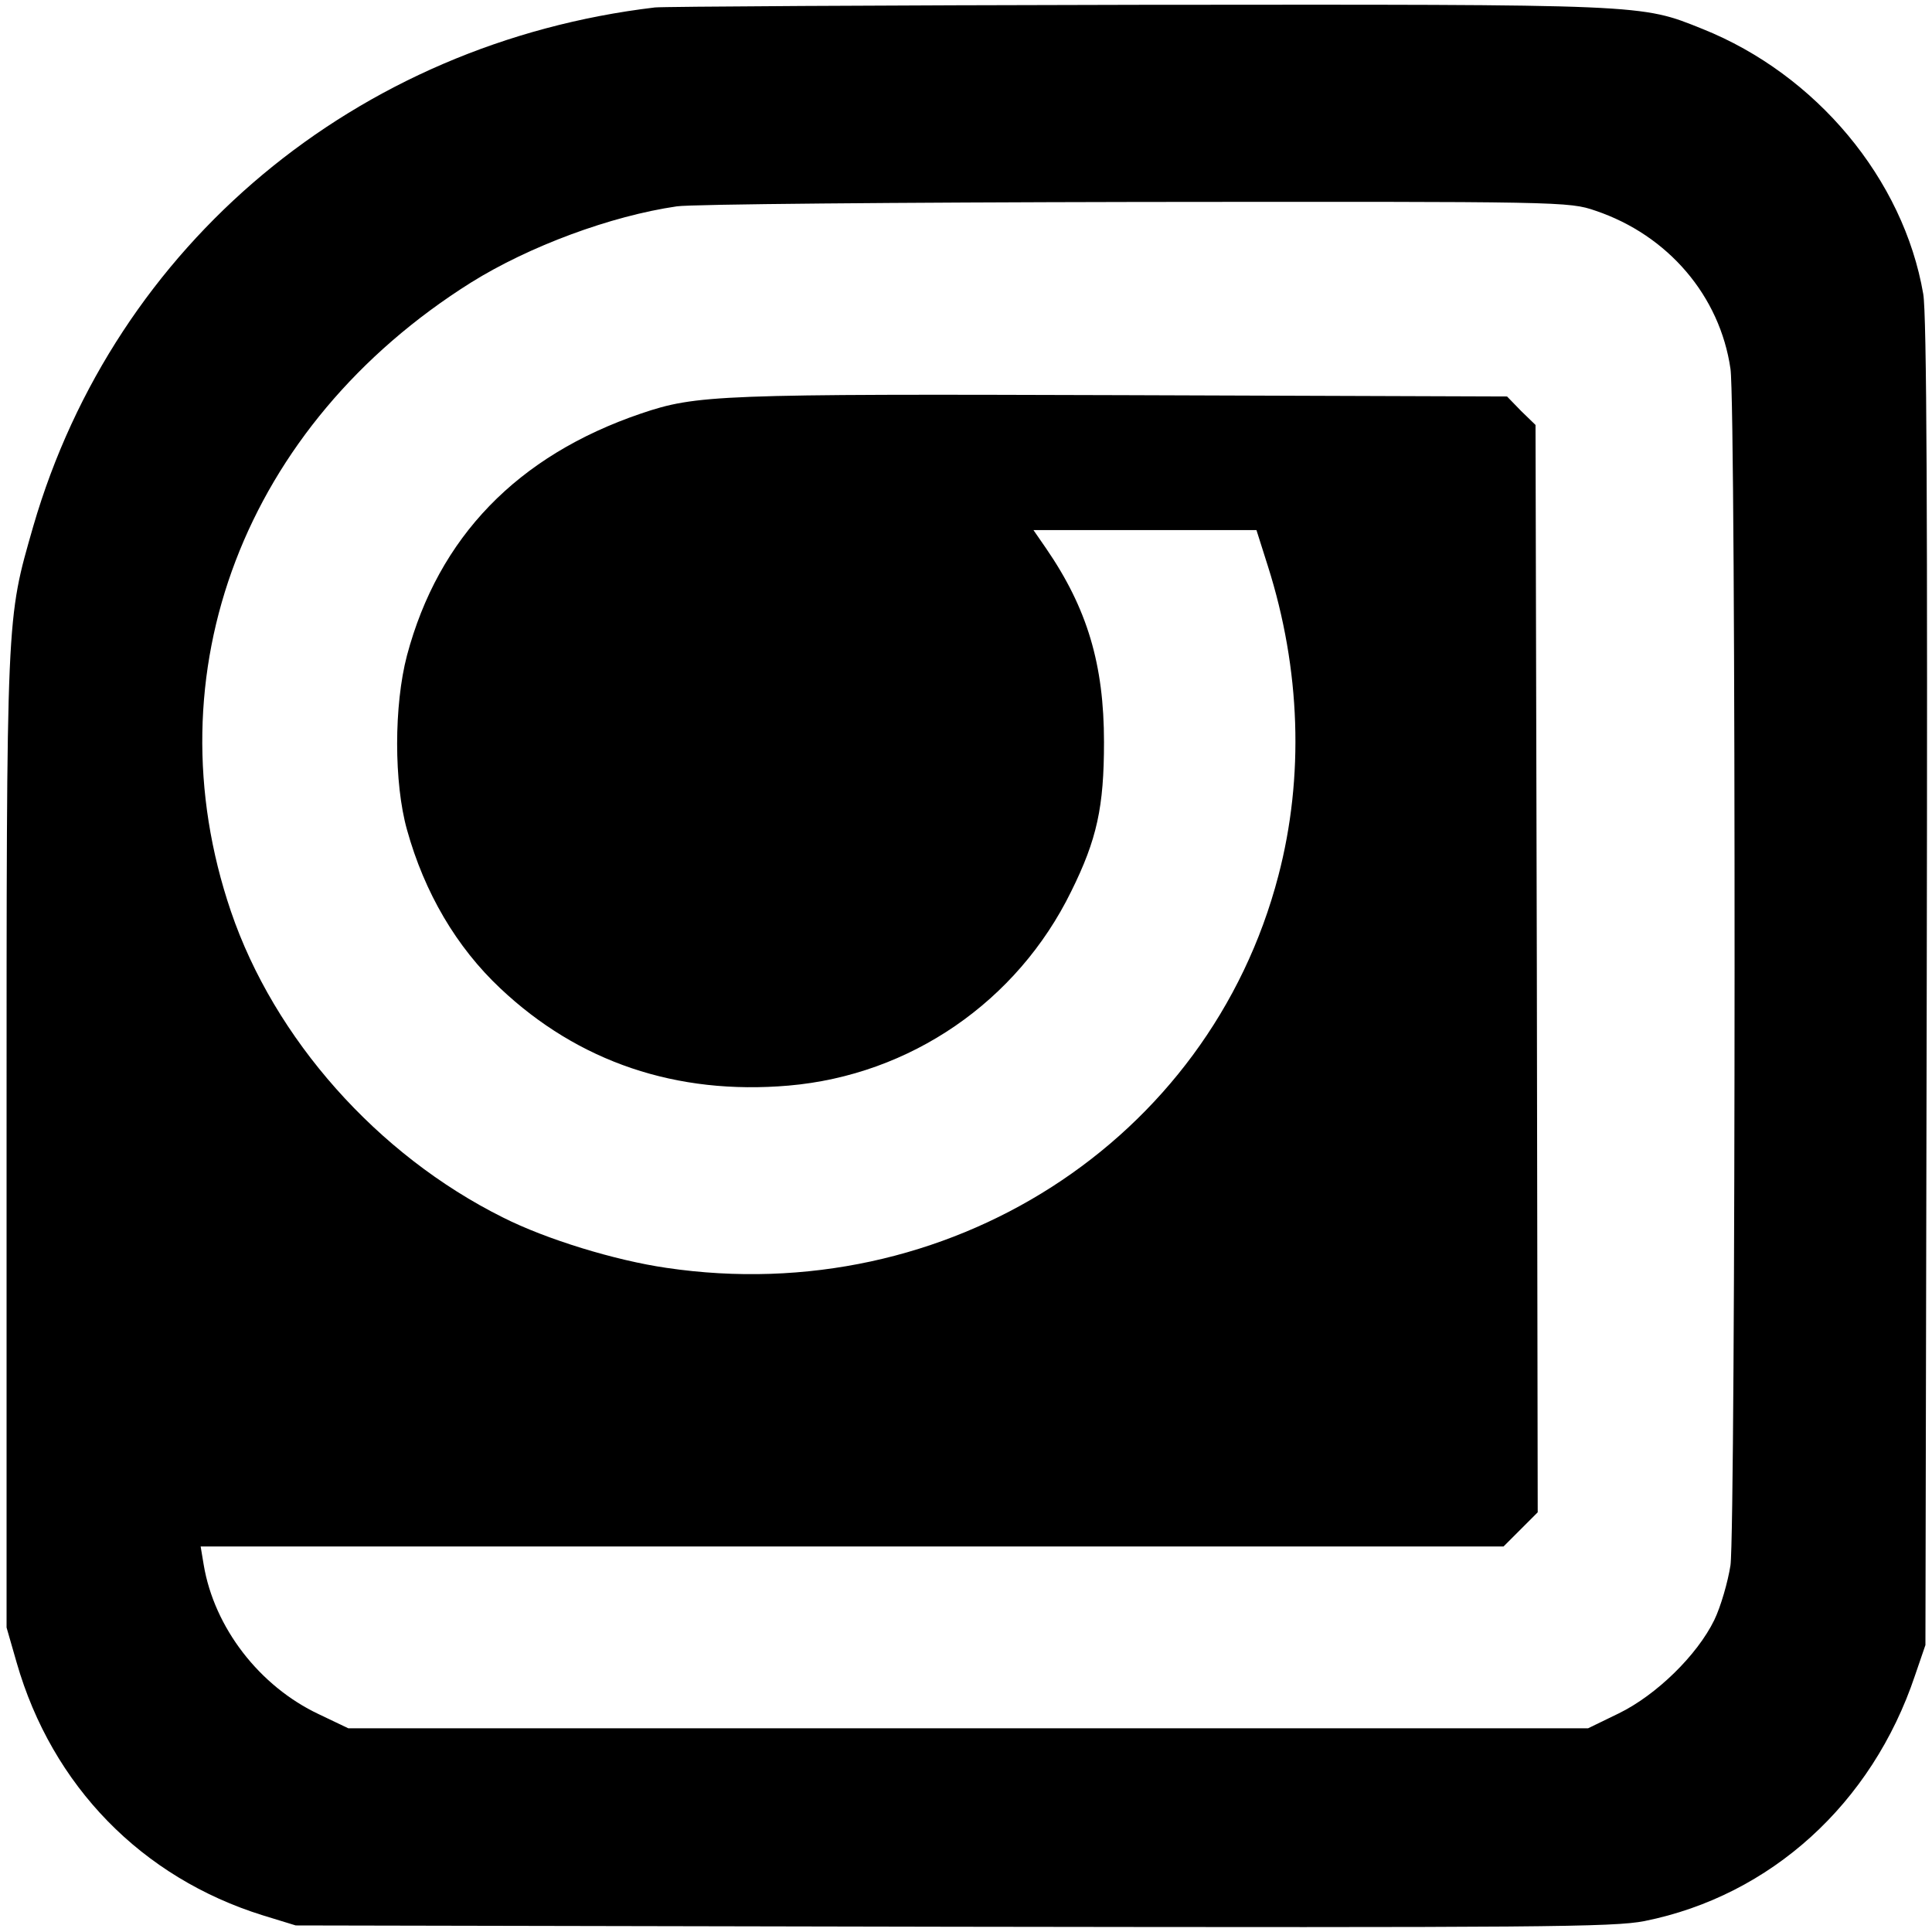
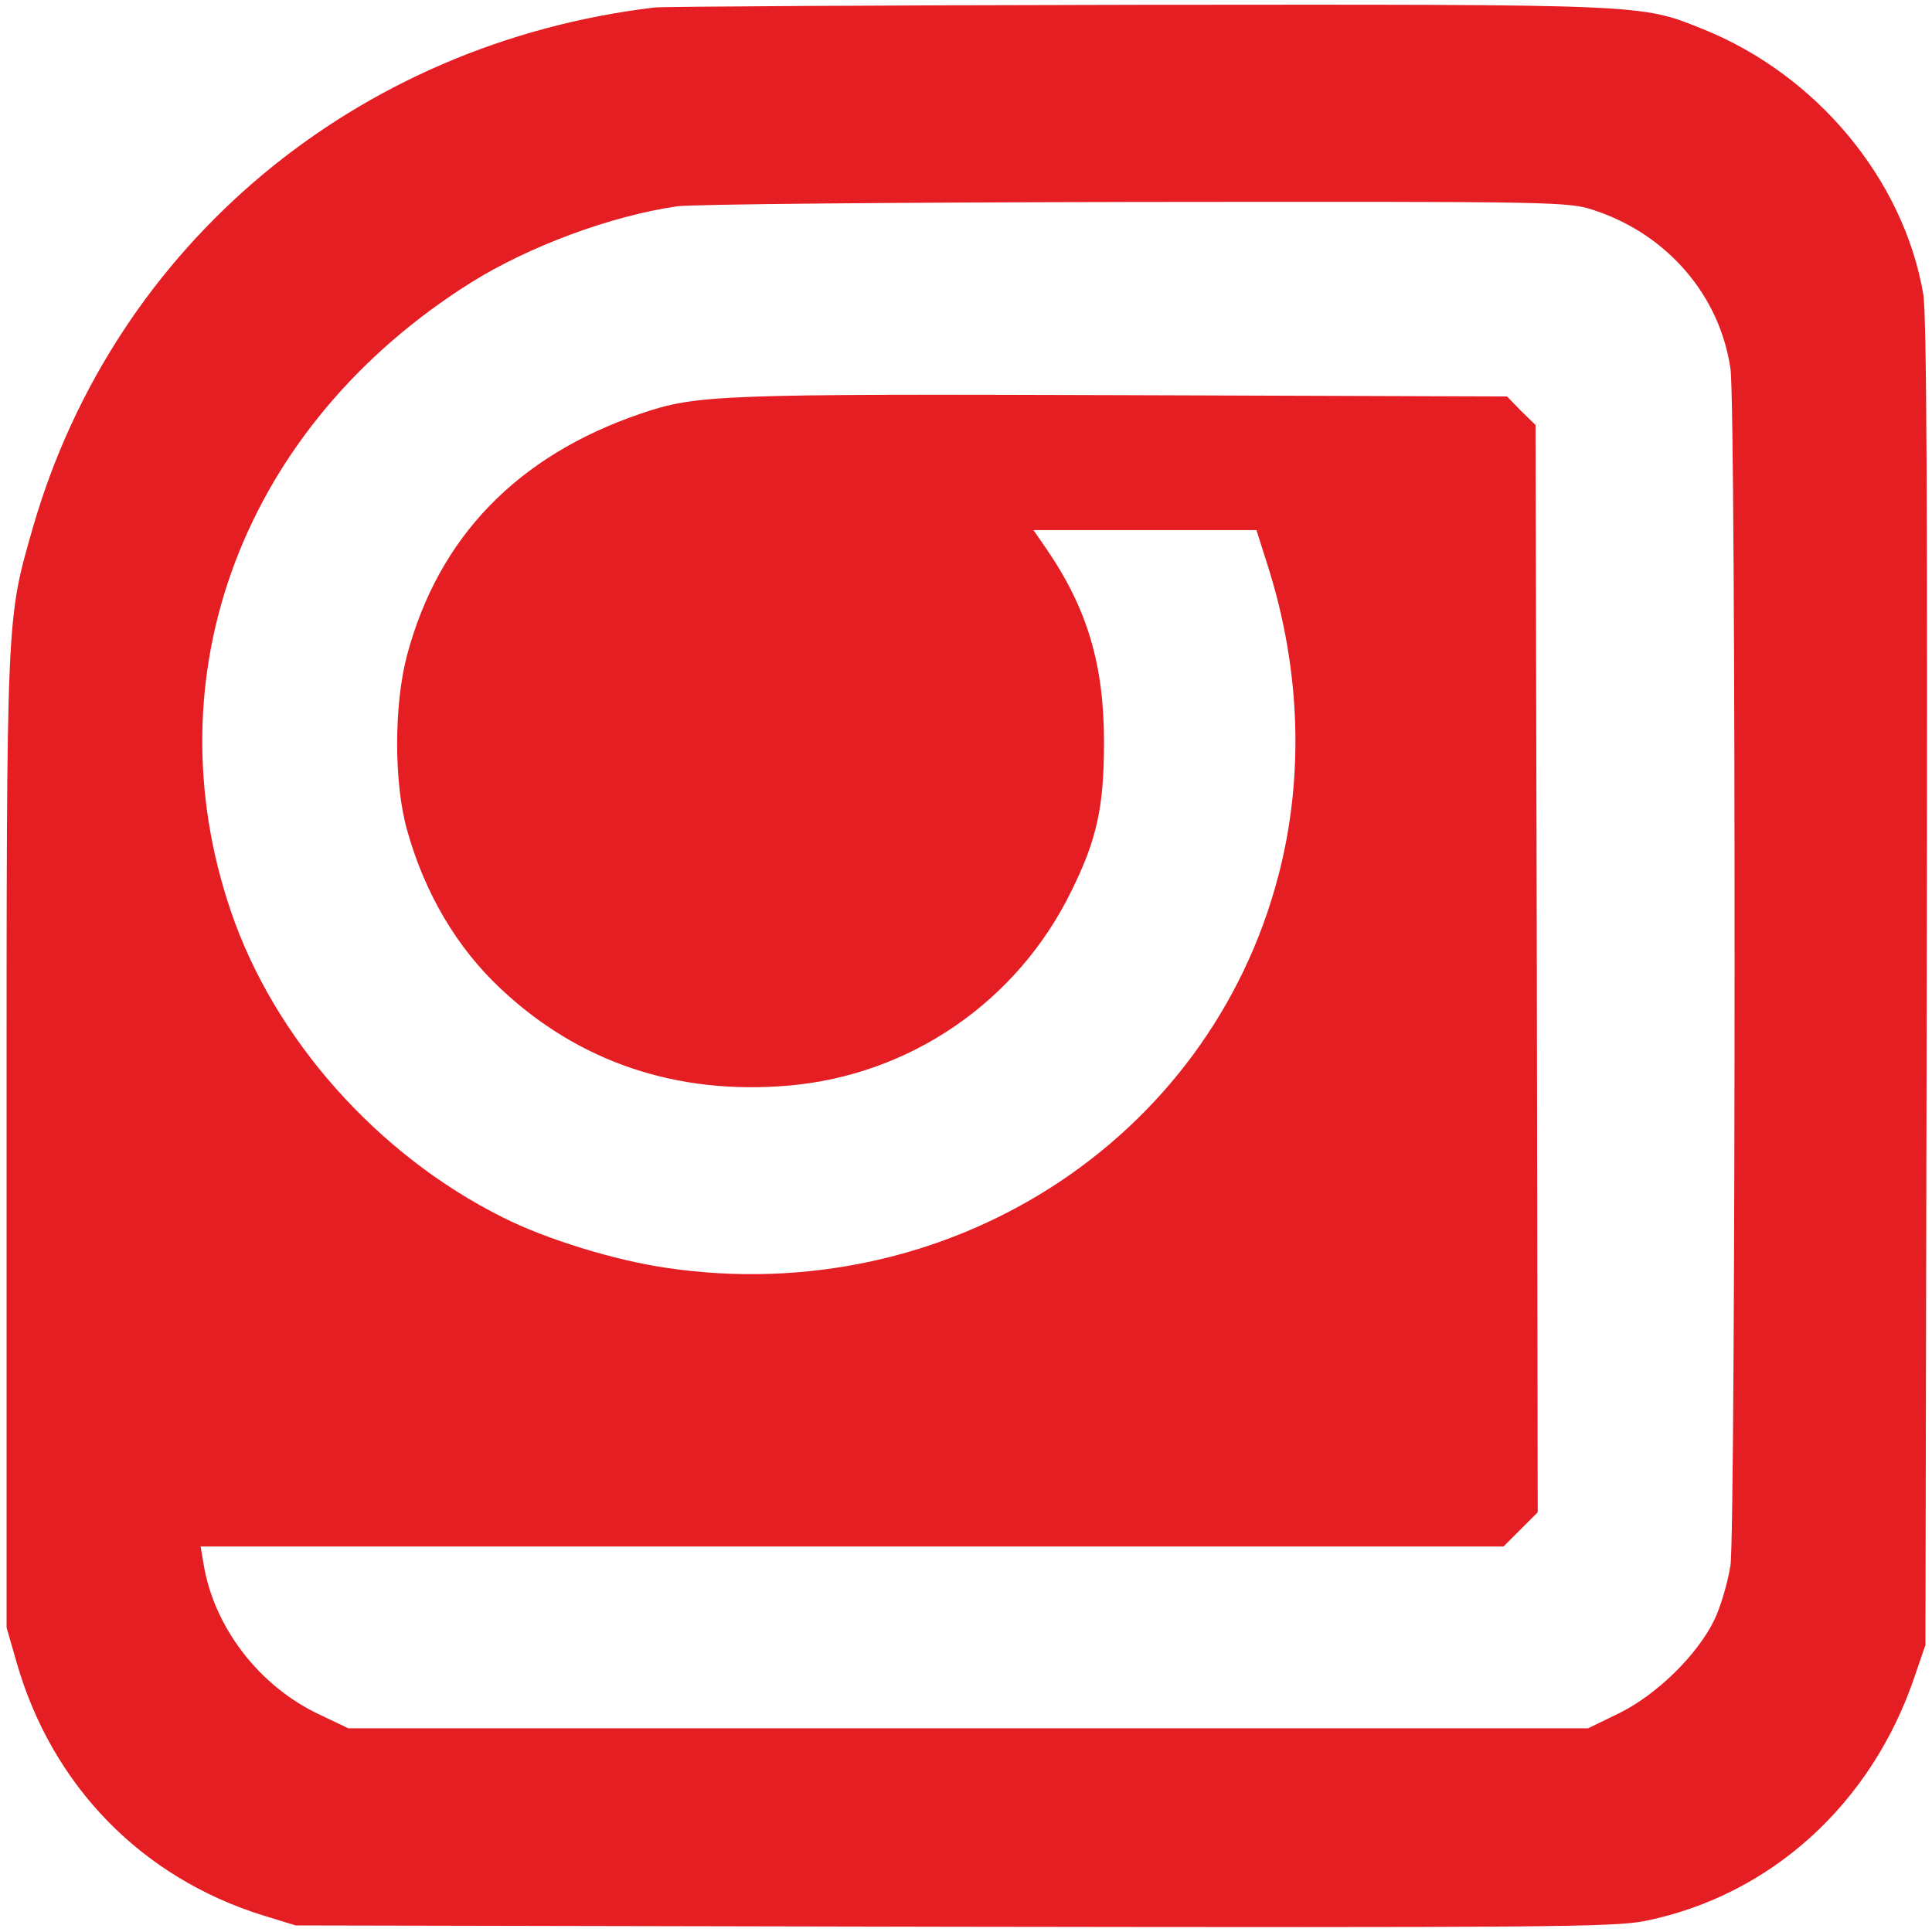
<svg xmlns="http://www.w3.org/2000/svg" version="1.0" width="441pt" height="441pt" viewBox="0 0 441 441" preserveAspectRatio="xMidYMid meet">
-   <g transform="translate(0,441) scale(0.1,-0.1)" fill="#000000" stroke="none">
+   <g transform="translate(0,441) scale(0.1,-0.1)" fill="rgb(228 30 35)" stroke="none">
    <path d="M1495 4393 c-682 -81 -1232 -541 -1419 -1184 -62 -217 -61 -186 -61 -1404 l0 -1110 23 -80 c81 -282 286 -491 562 -577 l75 -23 1500 -3 c1342 -2 1508 -1 1579 13 288 58 519 268 617 560 l24 70 3 1510 c2 1067 0 1529 -8 1574 -45 262 -244 501 -504 605 -142 57 -124 56 -1289 55 -590 -1 -1085 -4 -1102 -6z m2147 -464 c166 -56 284 -195 308 -361 13 -87 12 -2644 0 -2731 -6 -38 -22 -94 -37 -125 -39 -80 -132 -171 -218 -213 l-70 -34 -1415 0 -1415 0 -67 32 c-136 64 -239 198 -263 341 l-7 42 1487 0 1487 0 39 39 39 39 -2 1241 -3 1241 -33 32 -32 33 -878 3 c-924 3 -972 1 -1099 -42 -282 -96 -462 -282 -534 -552 -30 -114 -30 -291 0 -398 40 -144 113 -268 213 -362 178 -168 402 -244 658 -222 278 24 522 192 645 443 59 119 75 193 75 341 0 177 -38 305 -132 442 l-29 42 254 0 255 0 26 -82 c75 -236 83 -482 24 -707 -158 -606 -756 -990 -1397 -895 -117 17 -274 65 -373 115 -287 143 -522 408 -621 699 -185 544 31 1110 548 1435 133 83 319 152 470 174 33 5 505 9 1048 10 975 1 988 1 1049 -20z" />
  </g>
</svg>
